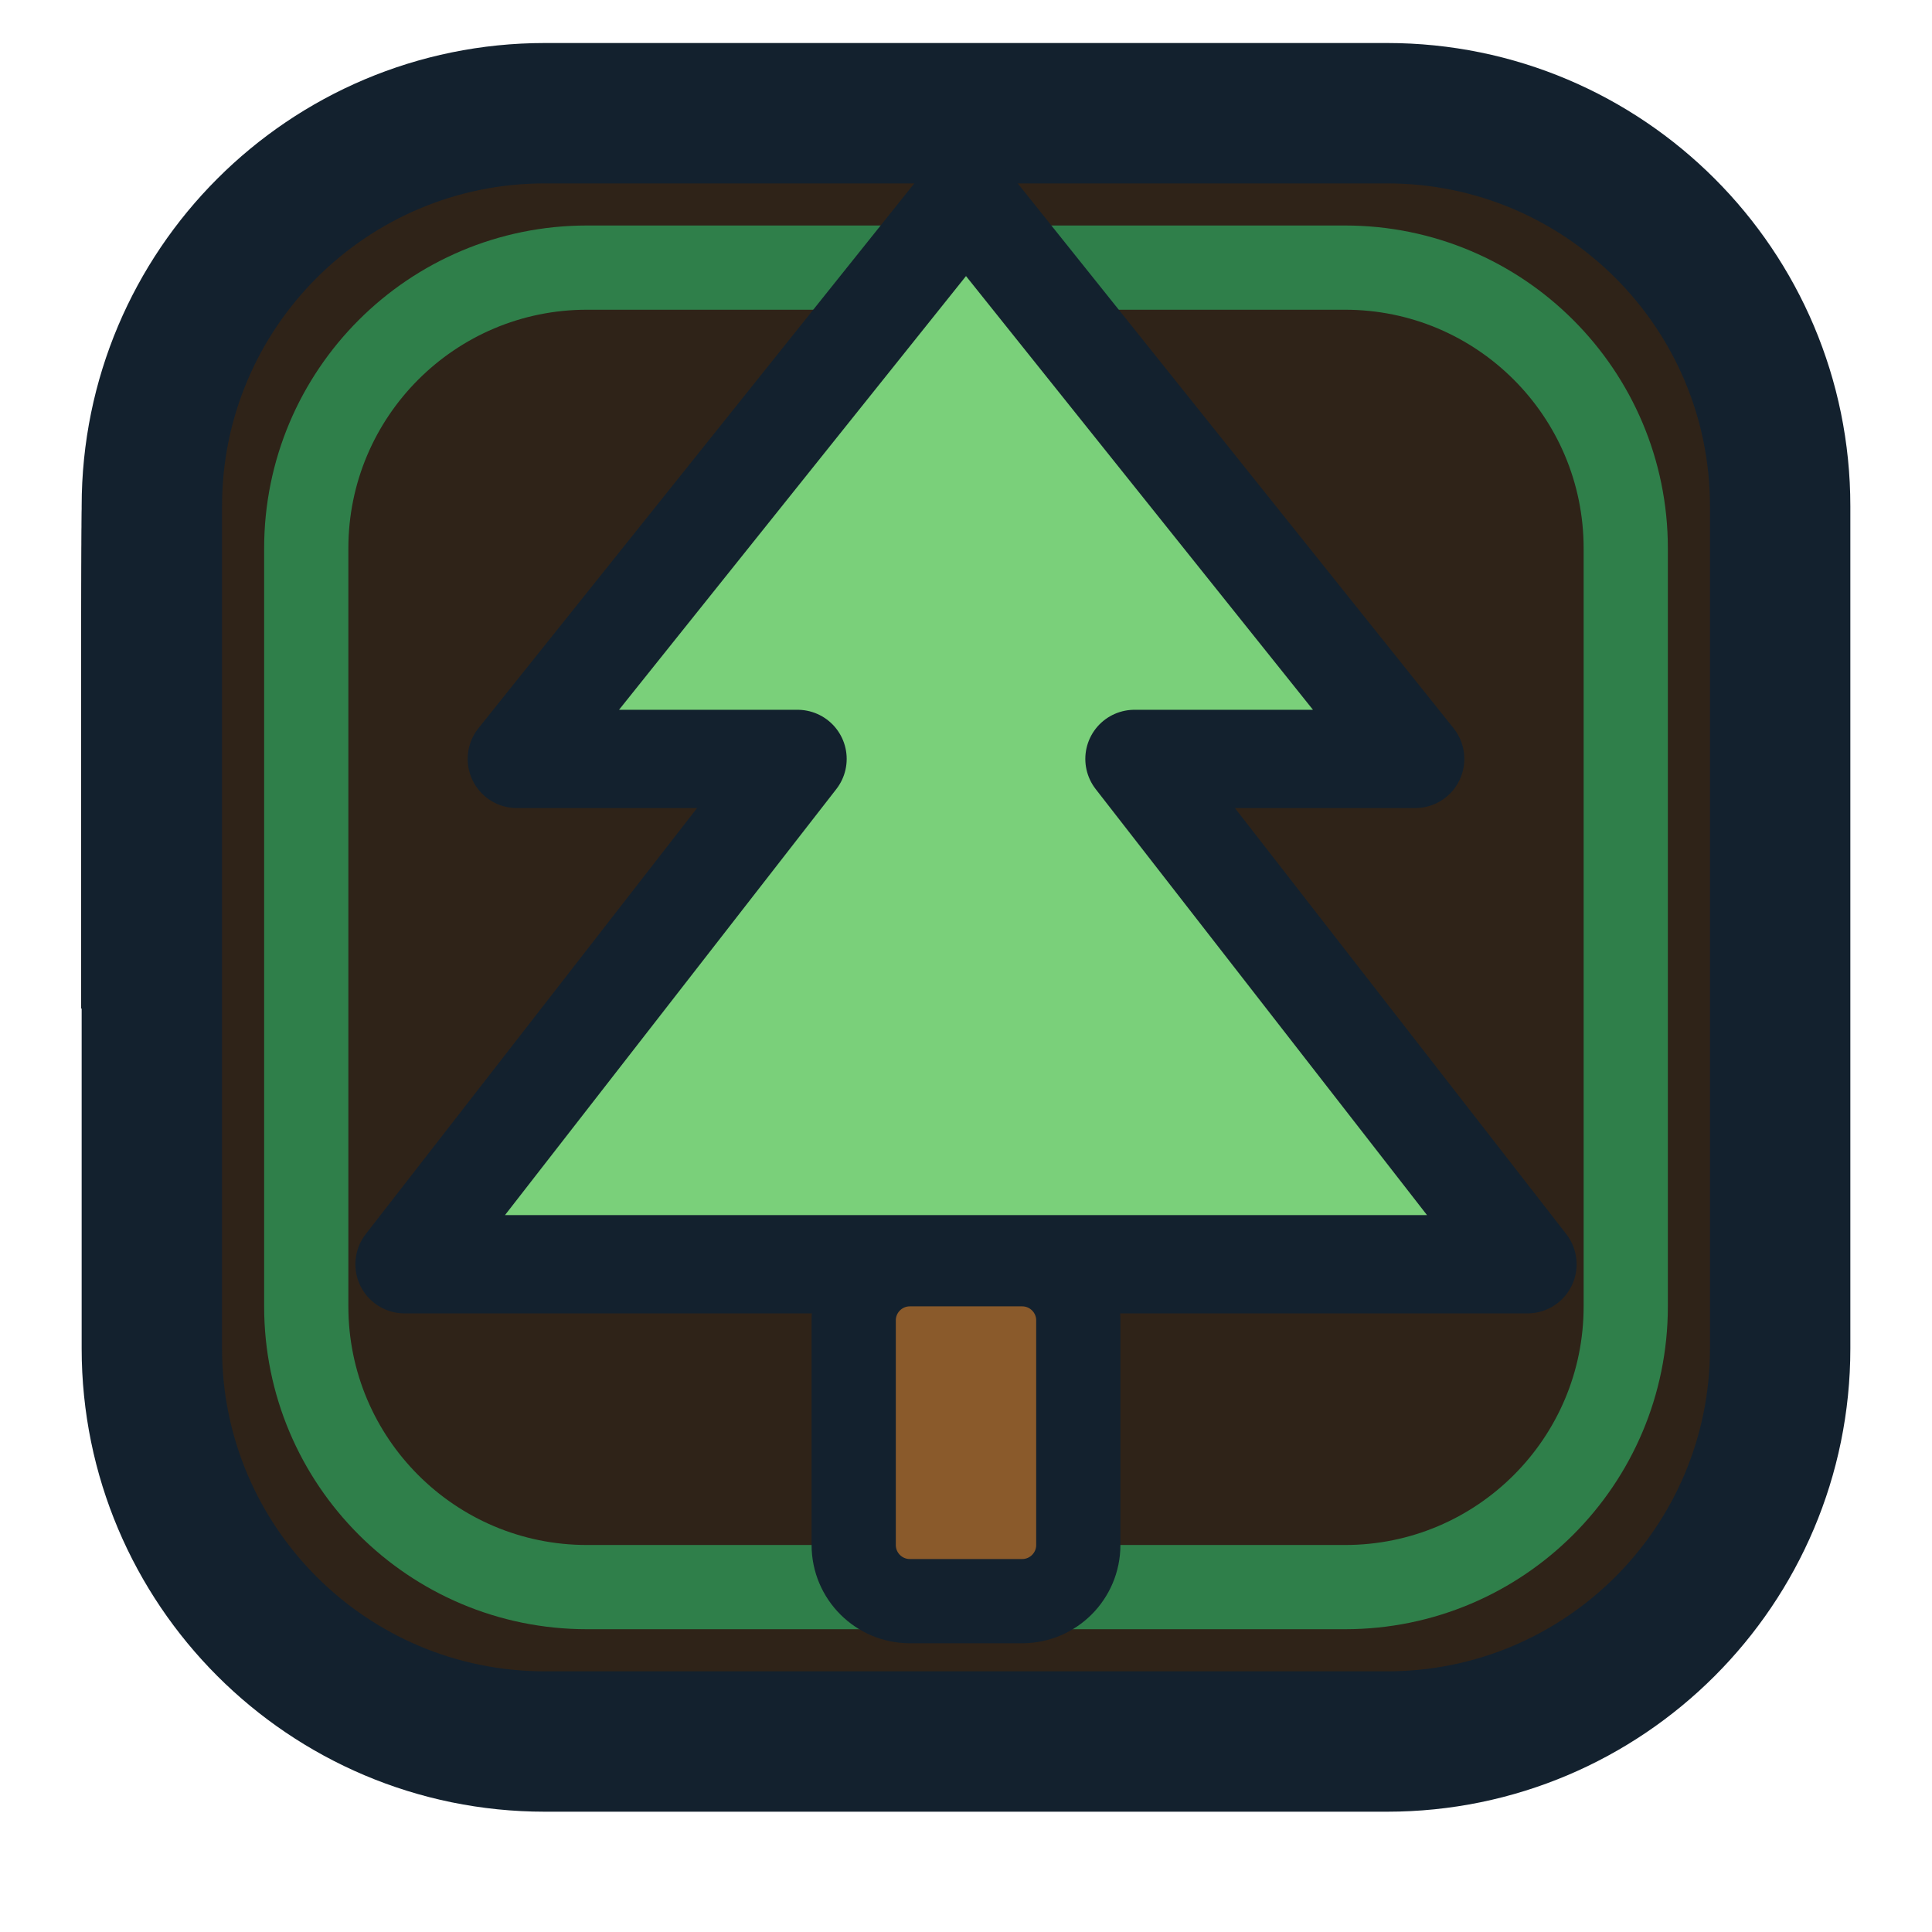
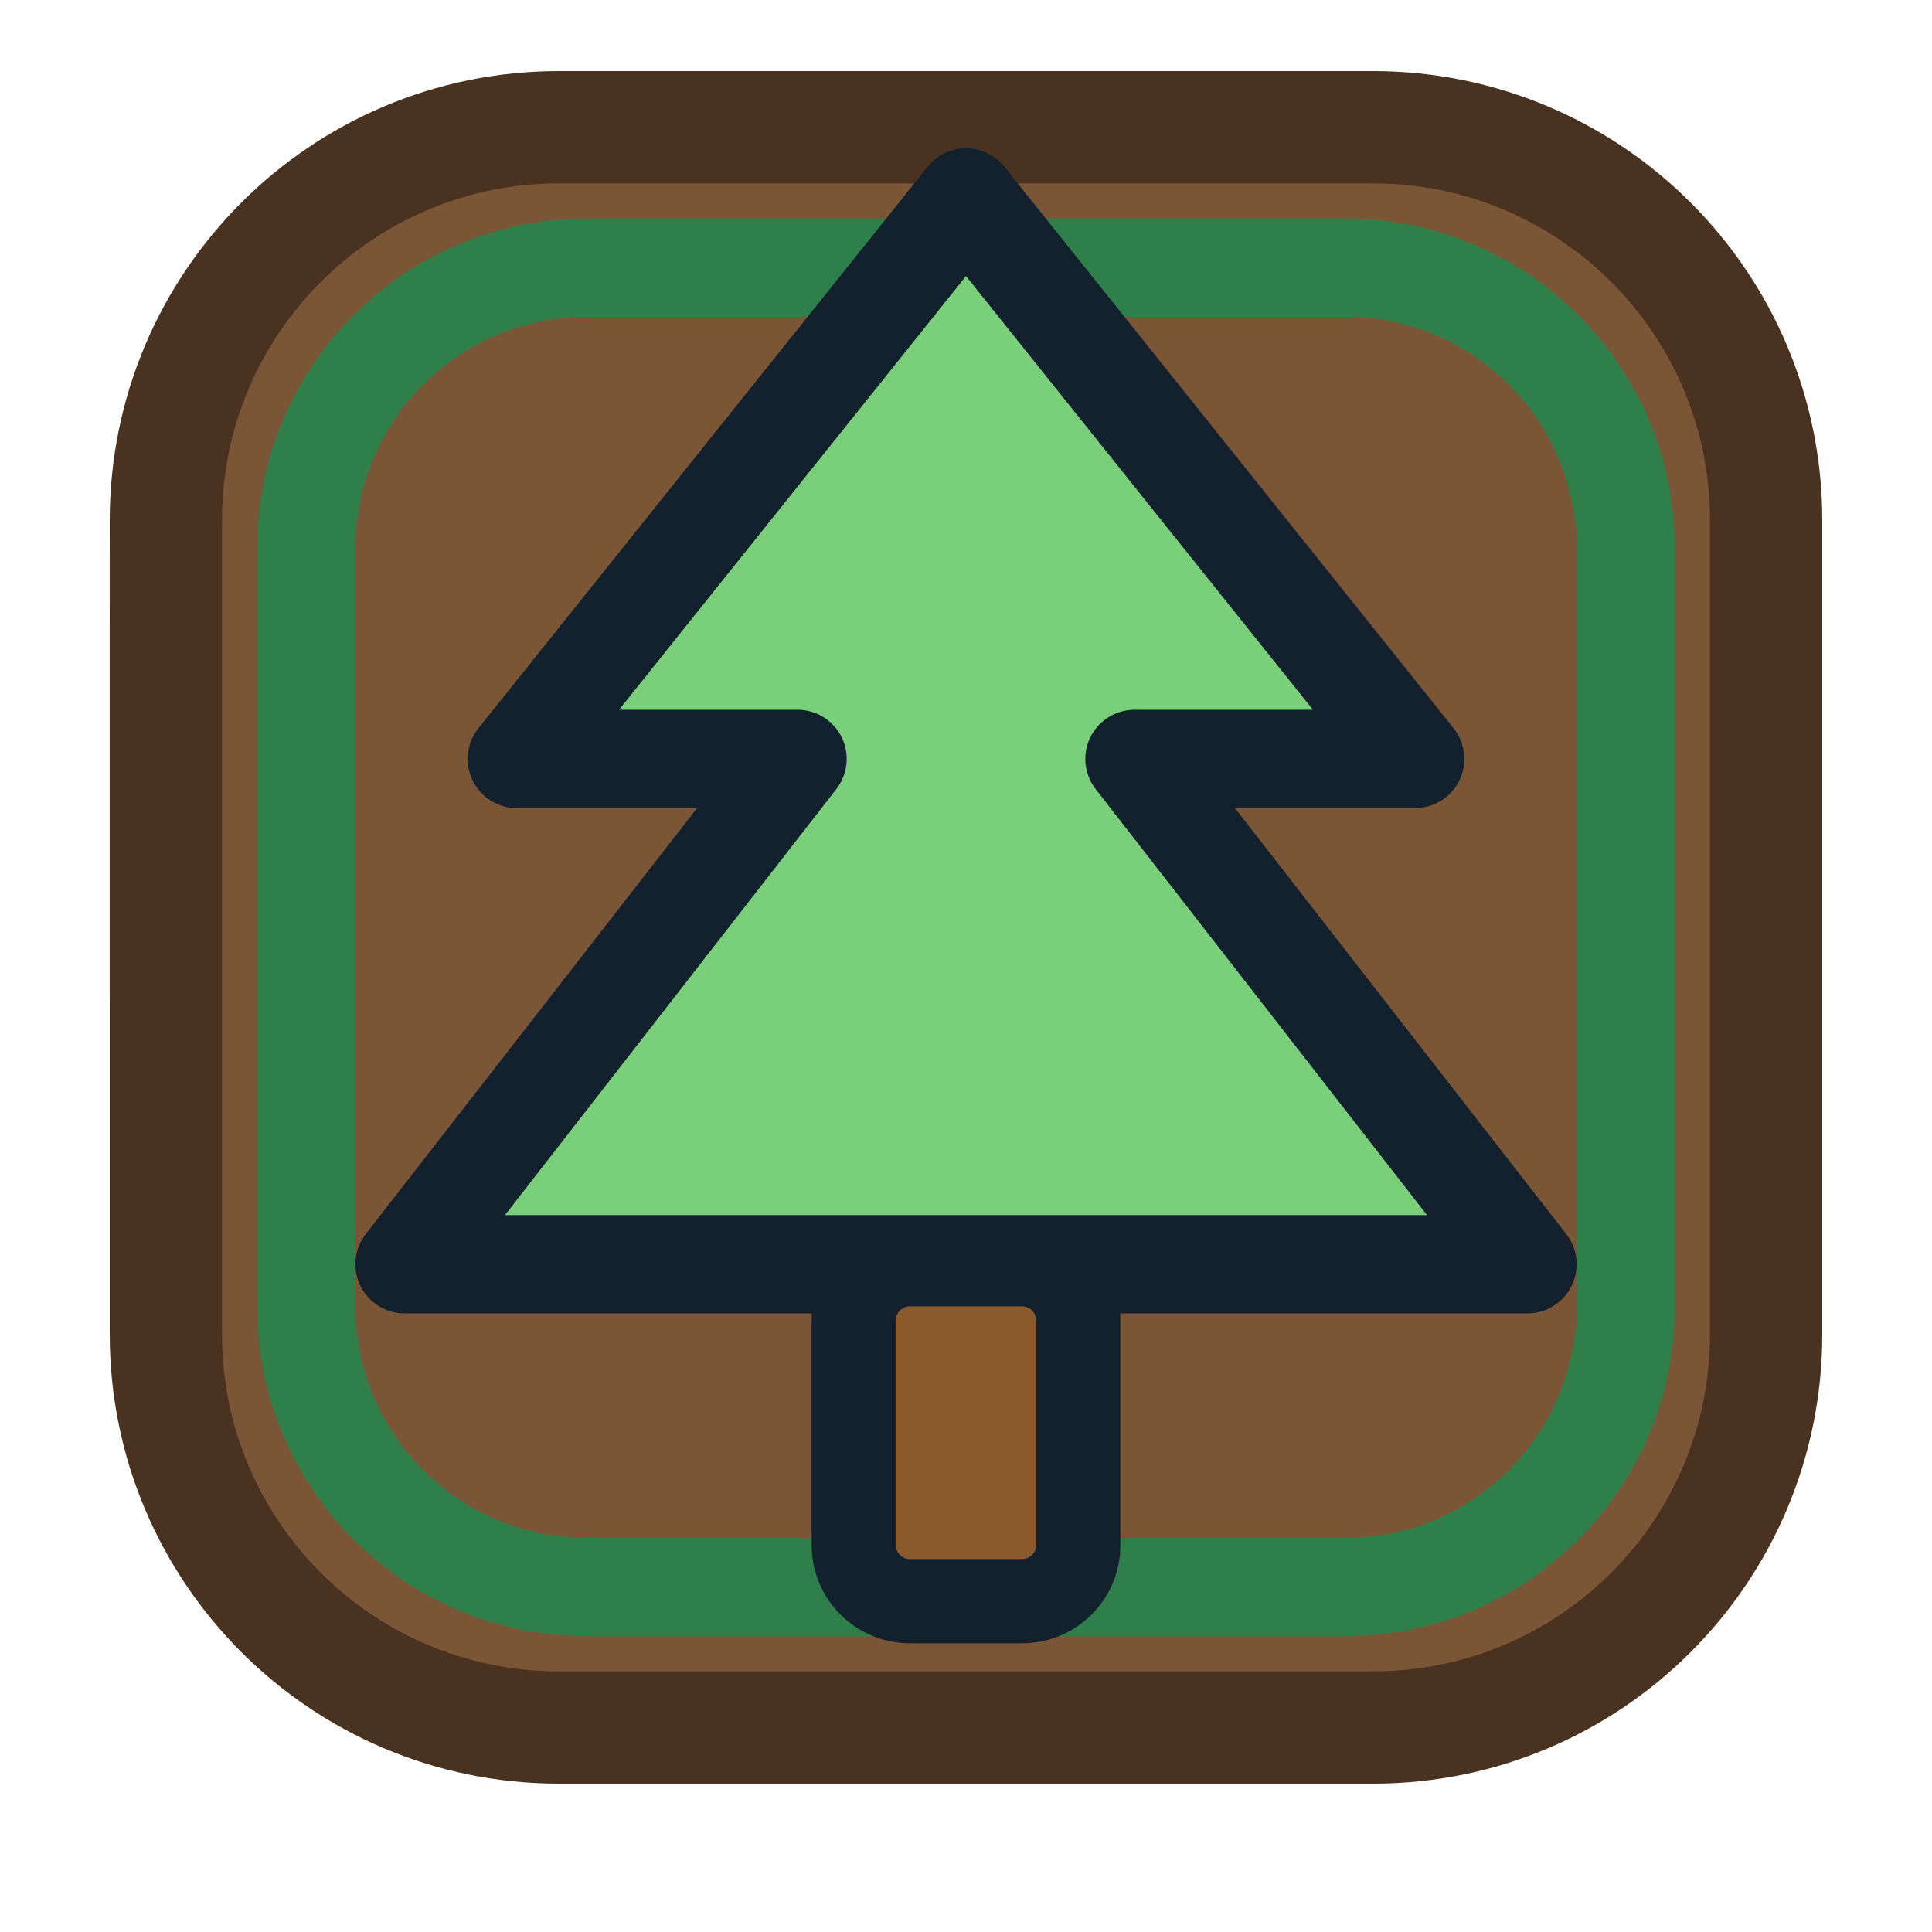
<svg xmlns="http://www.w3.org/2000/svg" viewBox="0 0 128 128" width="128" height="128">
  <defs>
    <filter id="dk" color-interpolation-filters="sRGB">
      <feColorMatrix type="matrix" values="0.32 0 0 0 0  0 0.30 0 0 0  0 0 0.34 0 0  0 0 0 1 0" />
    </filter>
  </defs>
  <svg x="4.48" y="8.96" width="119.04" height="119.04" viewBox="0 0 64 64" filter="url(#dk)">
-     <rect x="3" y="3" width="58" height="58" rx="14" fill="#2f2318" stroke="#13212e" stroke-width="5" />
-     <rect x="8.5" y="8.5" width="47" height="47" rx="10" fill="none" stroke="#2f7f4a" stroke-width="3" />
+     <rect x="3.5" y="3.5" width="57" height="57" rx="14" fill="#7a5636" stroke="#4a3220" stroke-width="4" />
+     <rect x="8.5" y="8.5" width="47" height="47" rx="10" fill="none" stroke="#2f7f4a" stroke-width="3.5" />
    <g fill="#7ad07a" stroke="#13212e" stroke-width="3.5" stroke-linejoin="round" stroke-linecap="round">
      <path d="M32 6 L48 26 H38 L52 44 H12 L26 26 H16 Z" />
    </g>
    <g fill="#8a5a2b" stroke="#13212e" stroke-width="3" stroke-linejoin="round" stroke-linecap="round">
      <rect x="28" y="44" width="8" height="12" rx="2" />
    </g>
  </svg>
  <svg x="4.48" y="7.79" width="119.04" height="119.04" viewBox="0 0 64 64" filter="url(#dk)">
-     <rect x="3" y="3" width="58" height="58" rx="14" fill="#2f2318" stroke="#13212e" stroke-width="5" />
-     <rect x="8.5" y="8.5" width="47" height="47" rx="10" fill="none" stroke="#2f7f4a" stroke-width="3" />
+     <rect x="3.5" y="3.5" width="57" height="57" rx="14" fill="#7a5636" stroke="#4a3220" stroke-width="4" />
+     <rect x="8.5" y="8.5" width="47" height="47" rx="10" fill="none" stroke="#2f7f4a" stroke-width="3.5" />
    <g fill="#7ad07a" stroke="#13212e" stroke-width="3.5" stroke-linejoin="round" stroke-linecap="round">
      <path d="M32 6 L48 26 H38 L52 44 H12 L26 26 H16 Z" />
    </g>
    <g fill="#8a5a2b" stroke="#13212e" stroke-width="3" stroke-linejoin="round" stroke-linecap="round">
      <rect x="28" y="44" width="8" height="12" rx="2" />
    </g>
  </svg>
  <svg x="4.48" y="6.61" width="119.04" height="119.04" viewBox="0 0 64 64" filter="url(#dk)">
-     <rect x="3" y="3" width="58" height="58" rx="14" fill="#2f2318" stroke="#13212e" stroke-width="5" />
-     <rect x="8.5" y="8.5" width="47" height="47" rx="10" fill="none" stroke="#2f7f4a" stroke-width="3" />
+     <rect x="3.5" y="3.5" width="57" height="57" rx="14" fill="#7a5636" stroke="#4a3220" stroke-width="4" />
+     <rect x="8.5" y="8.5" width="47" height="47" rx="10" fill="none" stroke="#2f7f4a" stroke-width="3.5" />
    <g fill="#7ad07a" stroke="#13212e" stroke-width="3.5" stroke-linejoin="round" stroke-linecap="round">
      <path d="M32 6 L48 26 H38 L52 44 H12 L26 26 H16 Z" />
    </g>
    <g fill="#8a5a2b" stroke="#13212e" stroke-width="3" stroke-linejoin="round" stroke-linecap="round">
      <rect x="28" y="44" width="8" height="12" rx="2" />
    </g>
  </svg>
  <svg x="4.48" y="5.44" width="119.04" height="119.04" viewBox="0 0 64 64" filter="url(#dk)">
-     <rect x="3" y="3" width="58" height="58" rx="14" fill="#2f2318" stroke="#13212e" stroke-width="5" />
-     <rect x="8.5" y="8.5" width="47" height="47" rx="10" fill="none" stroke="#2f7f4a" stroke-width="3" />
+     <rect x="3.5" y="3.5" width="57" height="57" rx="14" fill="#7a5636" stroke="#4a3220" stroke-width="4" />
+     <rect x="8.5" y="8.5" width="47" height="47" rx="10" fill="none" stroke="#2f7f4a" stroke-width="3.5" />
    <g fill="#7ad07a" stroke="#13212e" stroke-width="3.5" stroke-linejoin="round" stroke-linecap="round">
      <path d="M32 6 L48 26 H38 L52 44 H12 L26 26 H16 Z" />
    </g>
    <g fill="#8a5a2b" stroke="#13212e" stroke-width="3" stroke-linejoin="round" stroke-linecap="round">
      <rect x="28" y="44" width="8" height="12" rx="2" />
    </g>
  </svg>
  <svg x="4.48" y="4.27" width="119.04" height="119.04" viewBox="0 0 64 64" filter="url(#dk)">
-     <rect x="3" y="3" width="58" height="58" rx="14" fill="#2f2318" stroke="#13212e" stroke-width="5" />
-     <rect x="8.5" y="8.5" width="47" height="47" rx="10" fill="none" stroke="#2f7f4a" stroke-width="3" />
+     <rect x="3.5" y="3.5" width="57" height="57" rx="14" fill="#7a5636" stroke="#4a3220" stroke-width="4" />
+     <rect x="8.5" y="8.5" width="47" height="47" rx="10" fill="none" stroke="#2f7f4a" stroke-width="3.5" />
    <g fill="#7ad07a" stroke="#13212e" stroke-width="3.5" stroke-linejoin="round" stroke-linecap="round">
      <path d="M32 6 L48 26 H38 L52 44 H12 L26 26 H16 Z" />
    </g>
    <g fill="#8a5a2b" stroke="#13212e" stroke-width="3" stroke-linejoin="round" stroke-linecap="round">
      <rect x="28" y="44" width="8" height="12" rx="2" />
    </g>
  </svg>
  <svg x="4.48" y="3.09" width="119.04" height="119.04" viewBox="0 0 64 64" filter="url(#dk)">
-     <rect x="3" y="3" width="58" height="58" rx="14" fill="#2f2318" stroke="#13212e" stroke-width="5" />
-     <rect x="8.5" y="8.5" width="47" height="47" rx="10" fill="none" stroke="#2f7f4a" stroke-width="3" />
+     <rect x="3.5" y="3.5" width="57" height="57" rx="14" fill="#7a5636" stroke="#4a3220" stroke-width="4" />
+     <rect x="8.5" y="8.5" width="47" height="47" rx="10" fill="none" stroke="#2f7f4a" stroke-width="3.5" />
    <g fill="#7ad07a" stroke="#13212e" stroke-width="3.5" stroke-linejoin="round" stroke-linecap="round">
      <path d="M32 6 L48 26 H38 L52 44 H12 L26 26 H16 Z" />
    </g>
    <g fill="#8a5a2b" stroke="#13212e" stroke-width="3" stroke-linejoin="round" stroke-linecap="round">
      <rect x="28" y="44" width="8" height="12" rx="2" />
    </g>
  </svg>
  <svg x="4.48" y="1.92" width="119.04" height="119.04" viewBox="0 0 64 64">
-     <rect x="3" y="3" width="58" height="58" rx="14" fill="#2f2318" stroke="#13212e" stroke-width="5" />
-     <rect x="8.5" y="8.5" width="47" height="47" rx="10" fill="none" stroke="#2f7f4a" stroke-width="3" />
+     <rect x="3.5" y="3.5" width="57" height="57" rx="14" fill="#7a5636" stroke="#4a3220" stroke-width="4" />
+     <rect x="8.5" y="8.5" width="47" height="47" rx="10" fill="none" stroke="#2f7f4a" stroke-width="3.5" />
    <g fill="#7ad07a" stroke="#13212e" stroke-width="3.5" stroke-linejoin="round" stroke-linecap="round">
      <path d="M32 6 L48 26 H38 L52 44 H12 L26 26 H16 Z" />
    </g>
    <g fill="#8a5a2b" stroke="#13212e" stroke-width="3" stroke-linejoin="round" stroke-linecap="round">
      <rect x="28" y="44" width="8" height="12" rx="2" />
    </g>
  </svg>
</svg>
